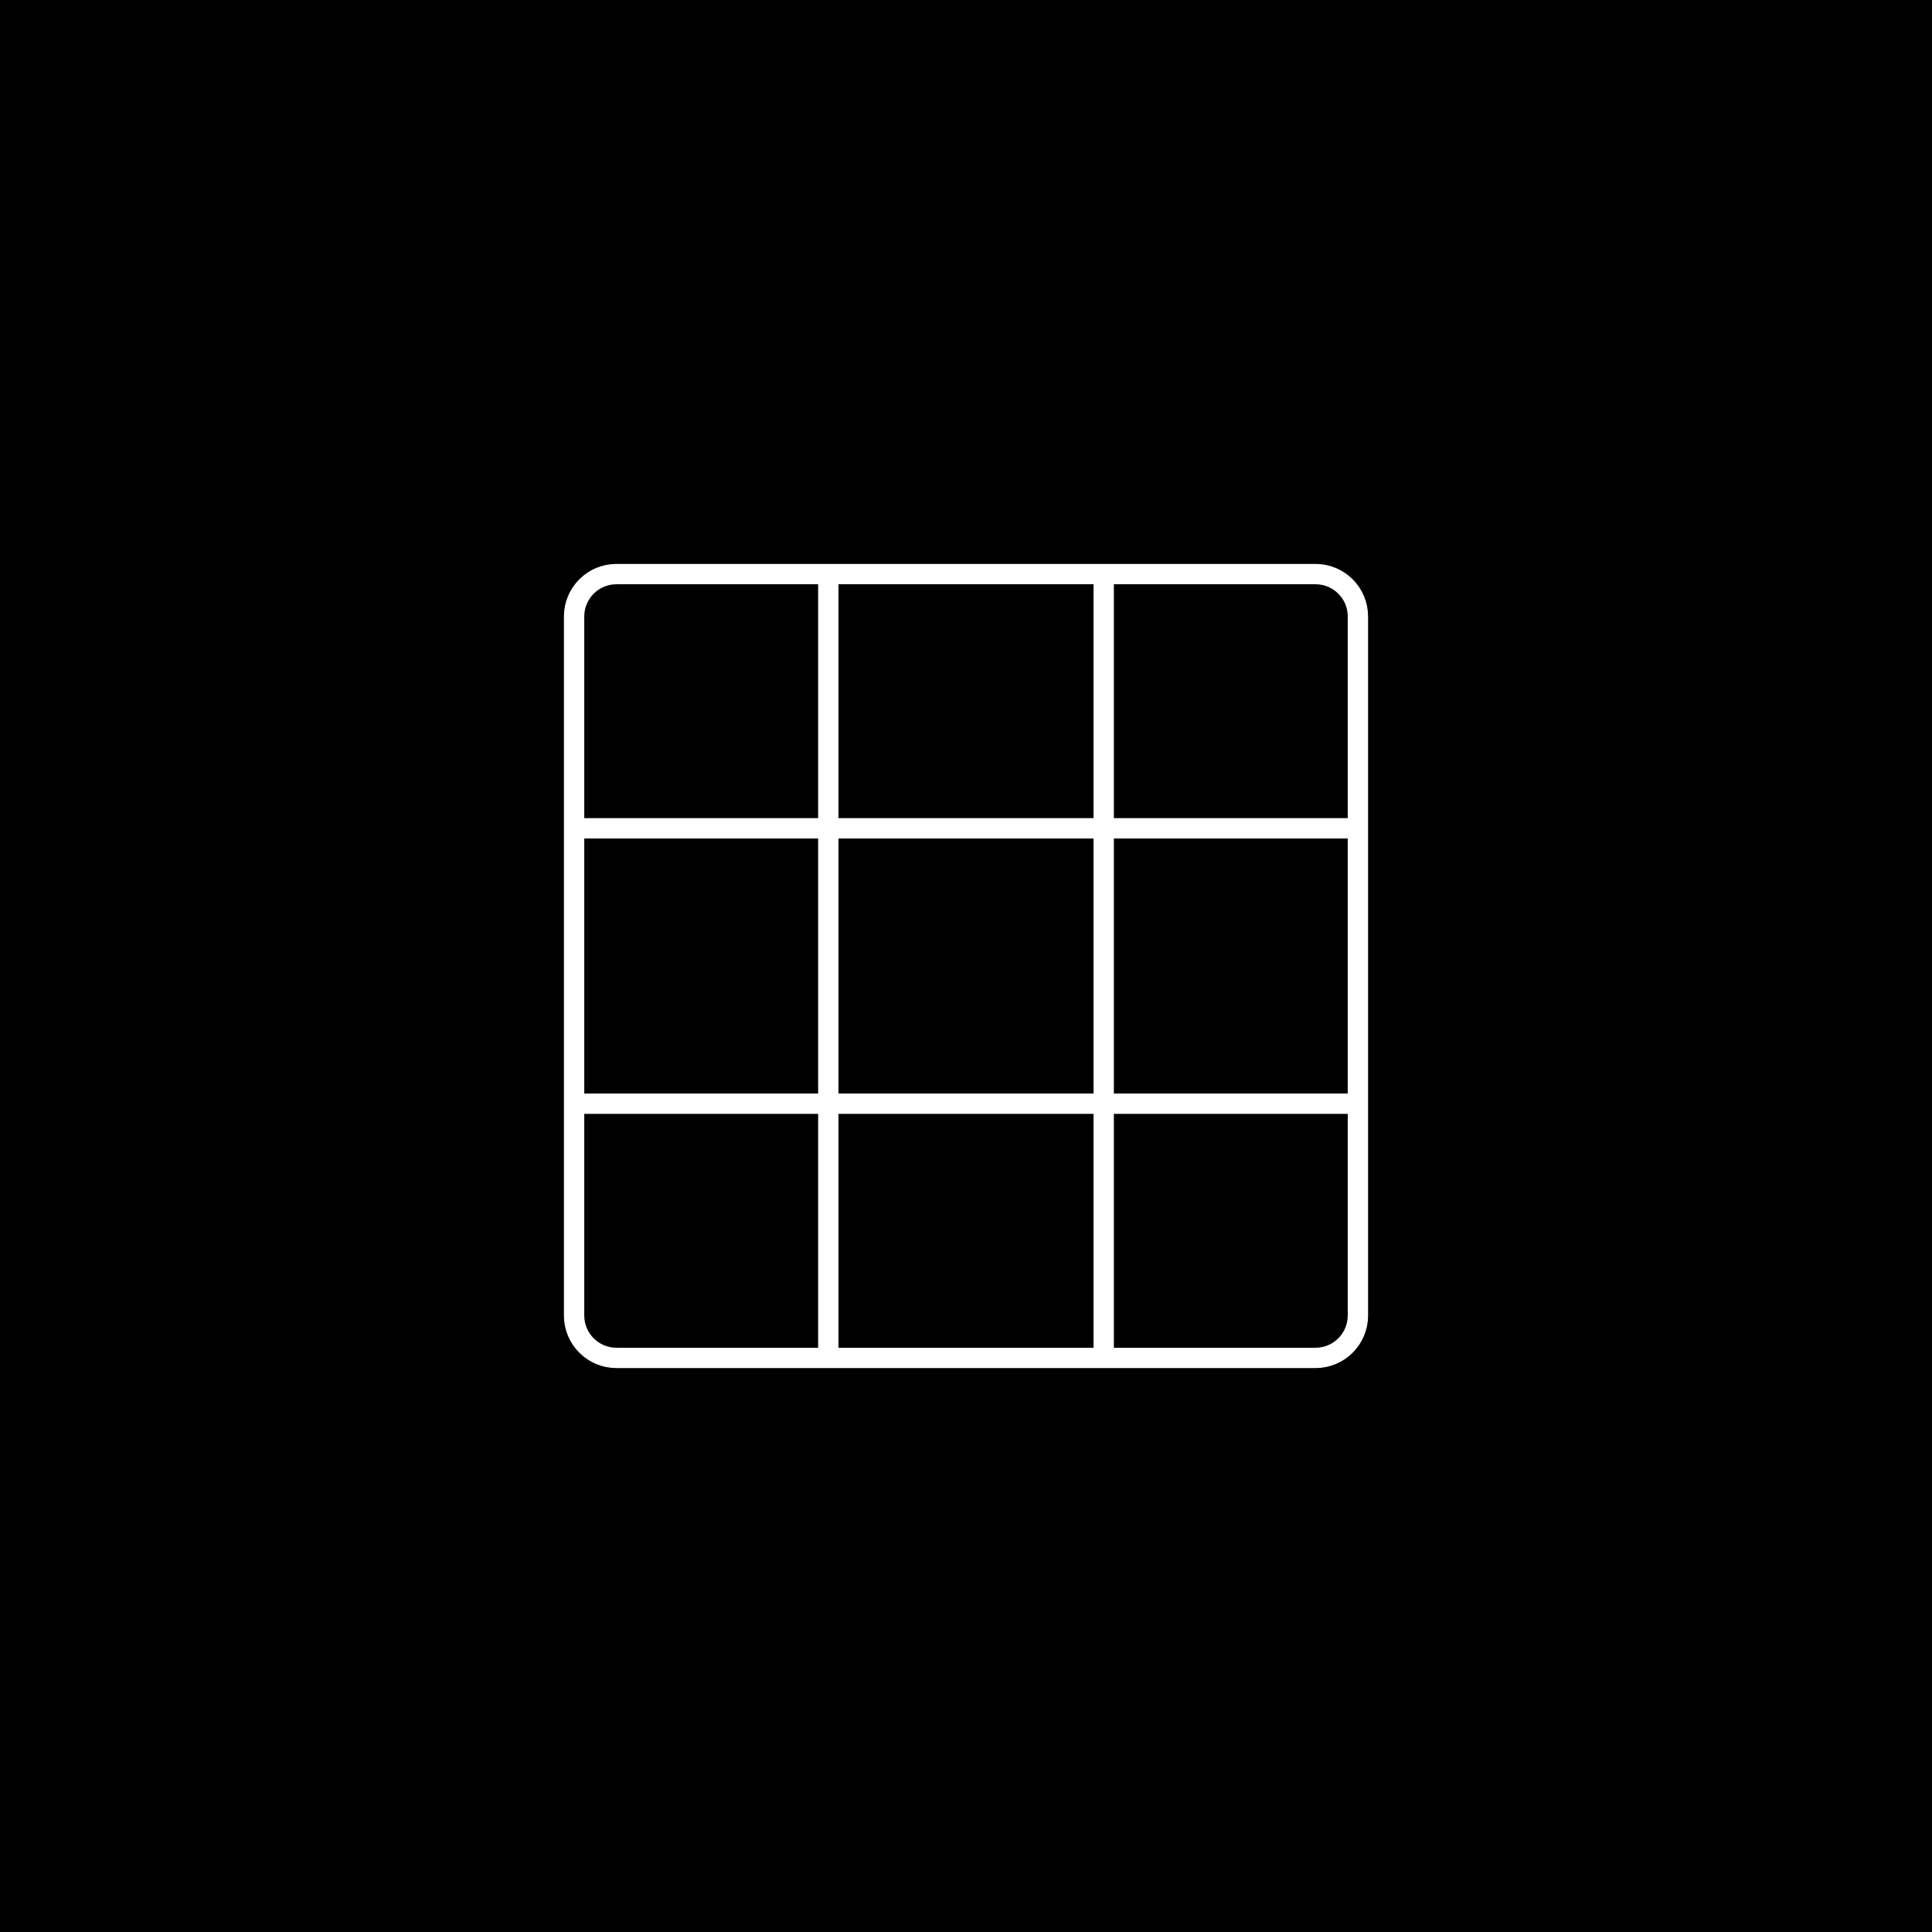
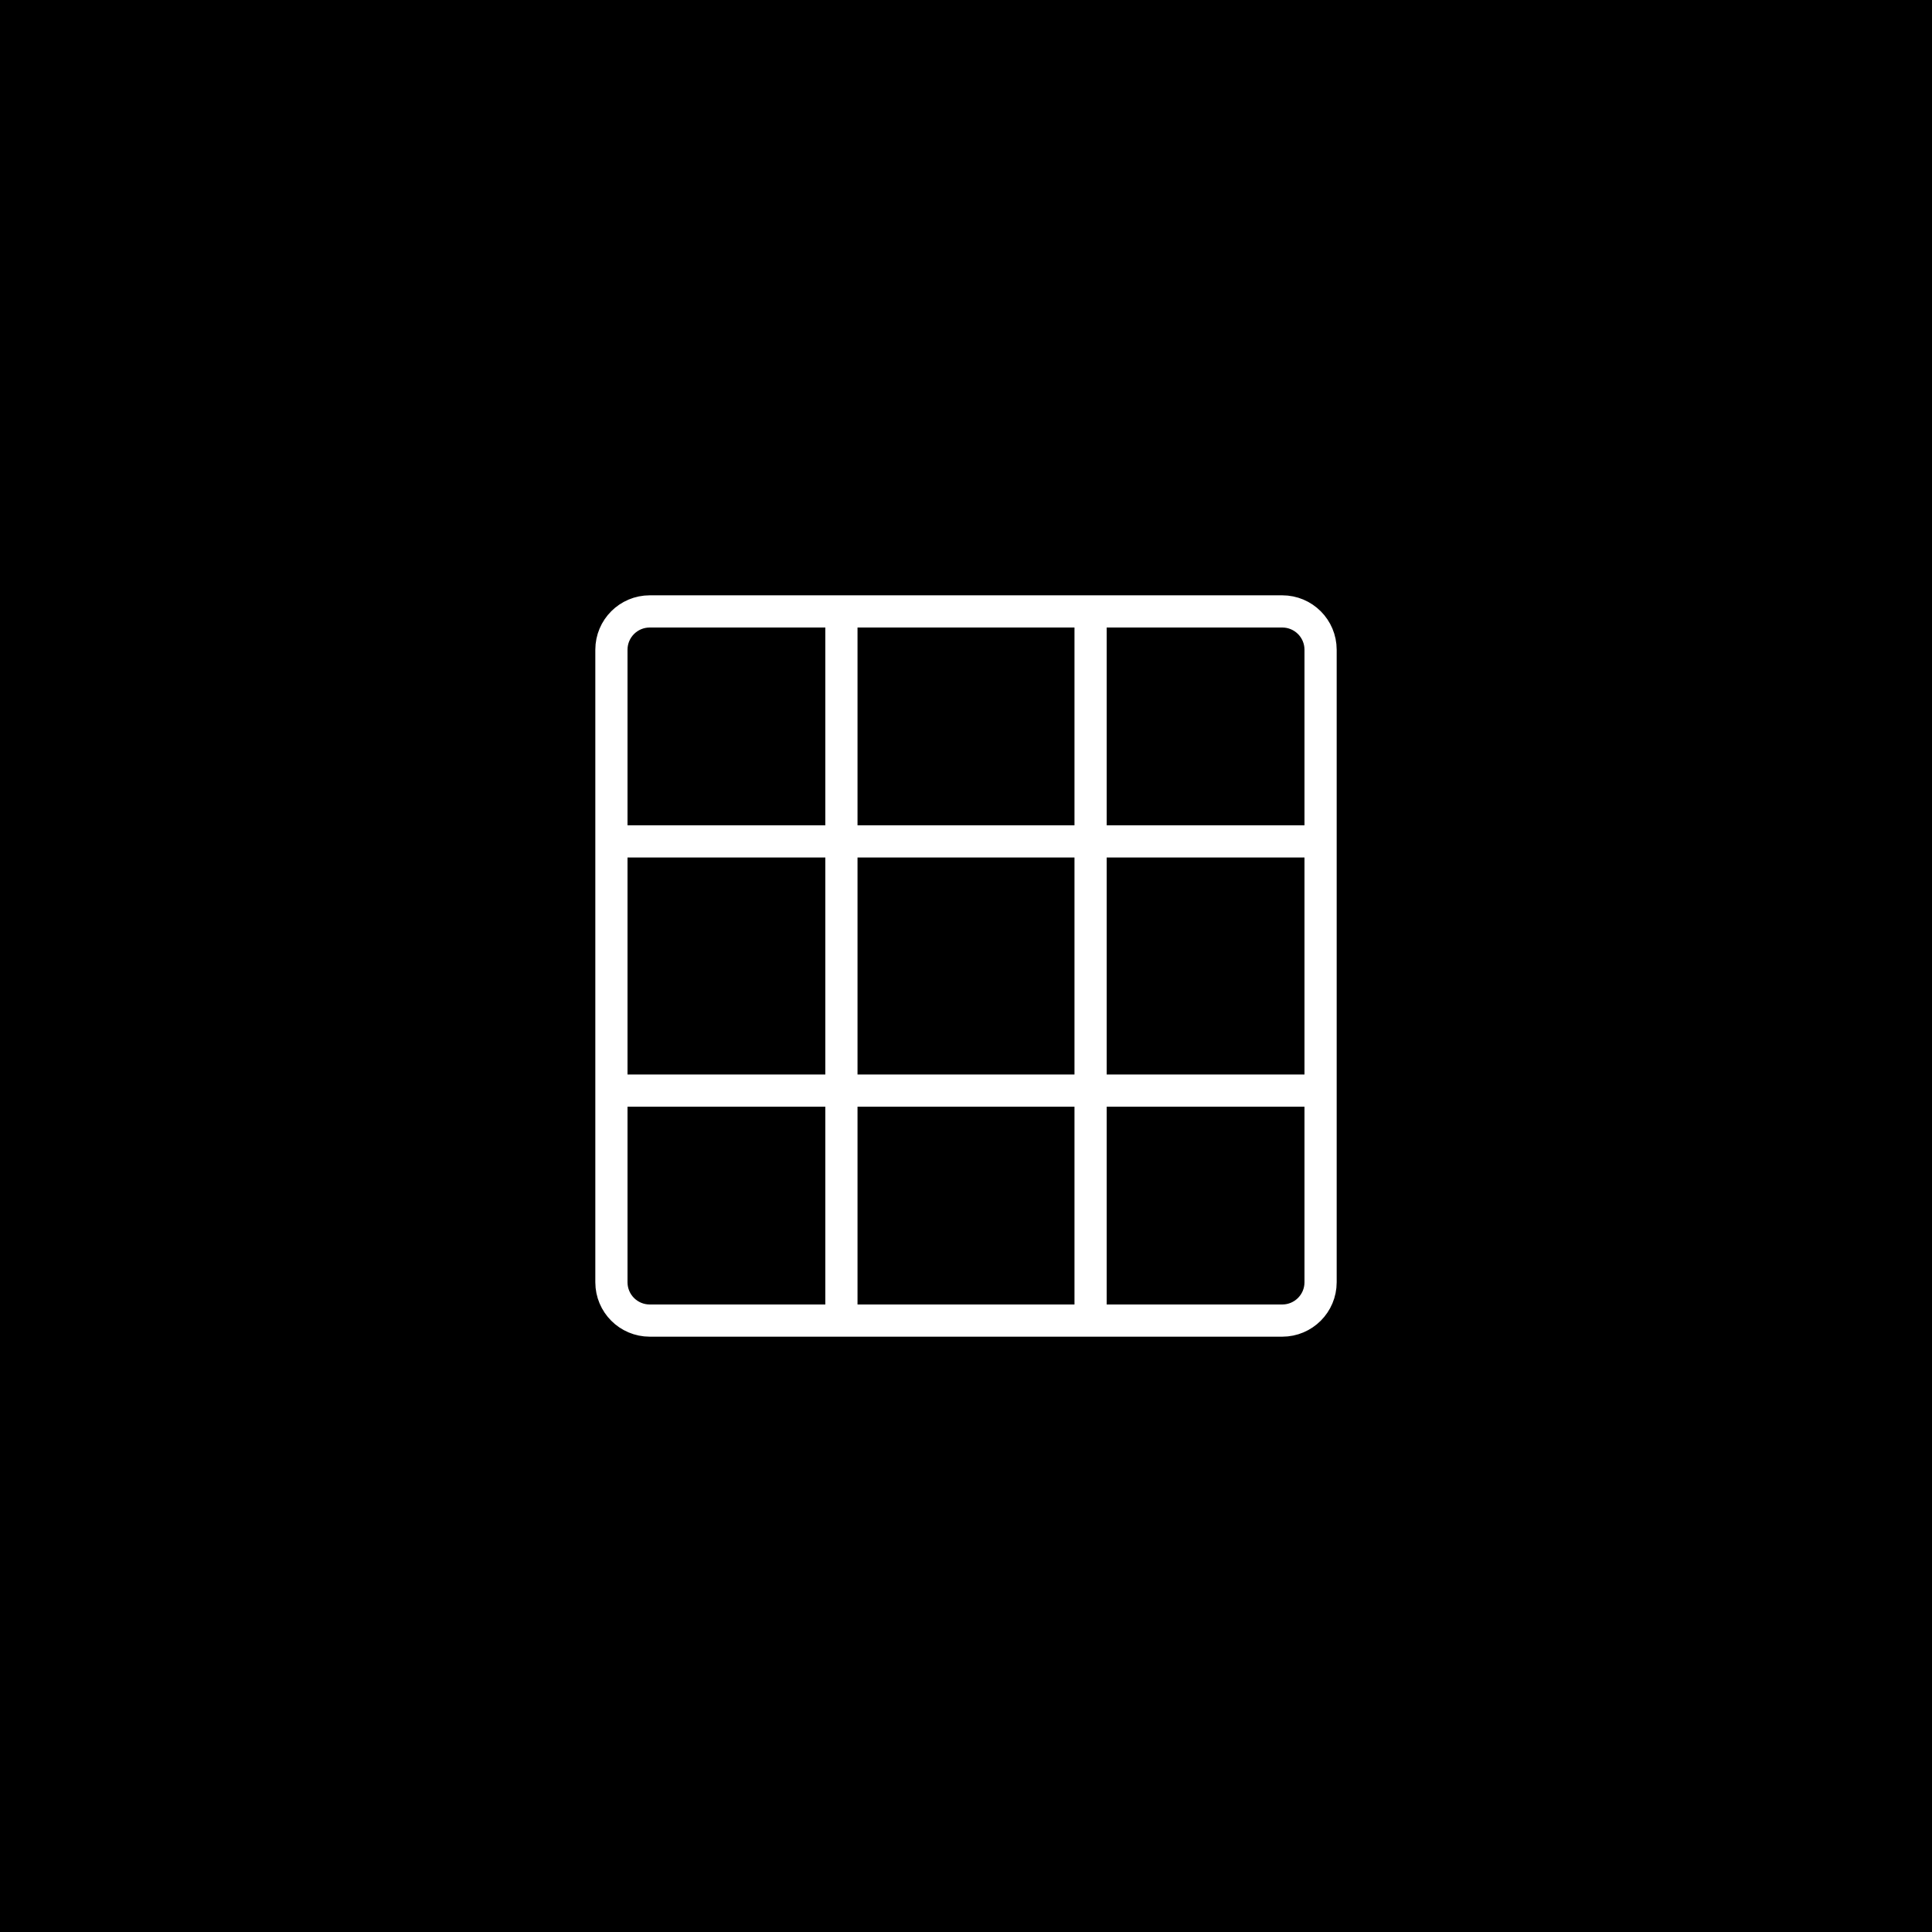
- <svg xmlns="http://www.w3.org/2000/svg" width="800px" height="800px" viewBox="-21.6 -21.6 91.20 91.20" id="a" fill="#000000" stroke="#000000" stroke-width="0.96">
+ <svg xmlns="http://www.w3.org/2000/svg" width="800px" height="800px" viewBox="-26.4 -26.4 100.80 100.80" id="a" fill="#000000" stroke="#000000" stroke-width="1.68">
  <g id="SVGRepo_bgCarrier" stroke-width="0">
-     <rect x="-21.6" y="-21.6" width="91.20" height="91.20" rx="0" fill="#000000" strokewidth="0" />
+     <rect x="-26.4" y="-26.4" width="100.80" height="100.80" rx="0" fill="#000000" strokewidth="0" />
  </g>
  <g id="SVGRepo_tracerCarrier" stroke-linecap="round" stroke-linejoin="round" />
  <g id="SVGRepo_iconCarrier">
    <defs>
      <style>.b{fill:none;stroke:#ffffff;stroke-linecap:round;stroke-linejoin:round;}</style>
    </defs>
    <path class="b" d="m17.5,5.5v37M30.5,5.5v37M5.5,30.5h37M5.5,17.5h37m-2-12H7.5c-1.105,0-2,.895-2,2v33c0,1.105.895,2,2,2h33c1.105,0,2-.895,2-2V7.5c0-1.105-.895-2-2-2Z" />
  </g>
</svg>
